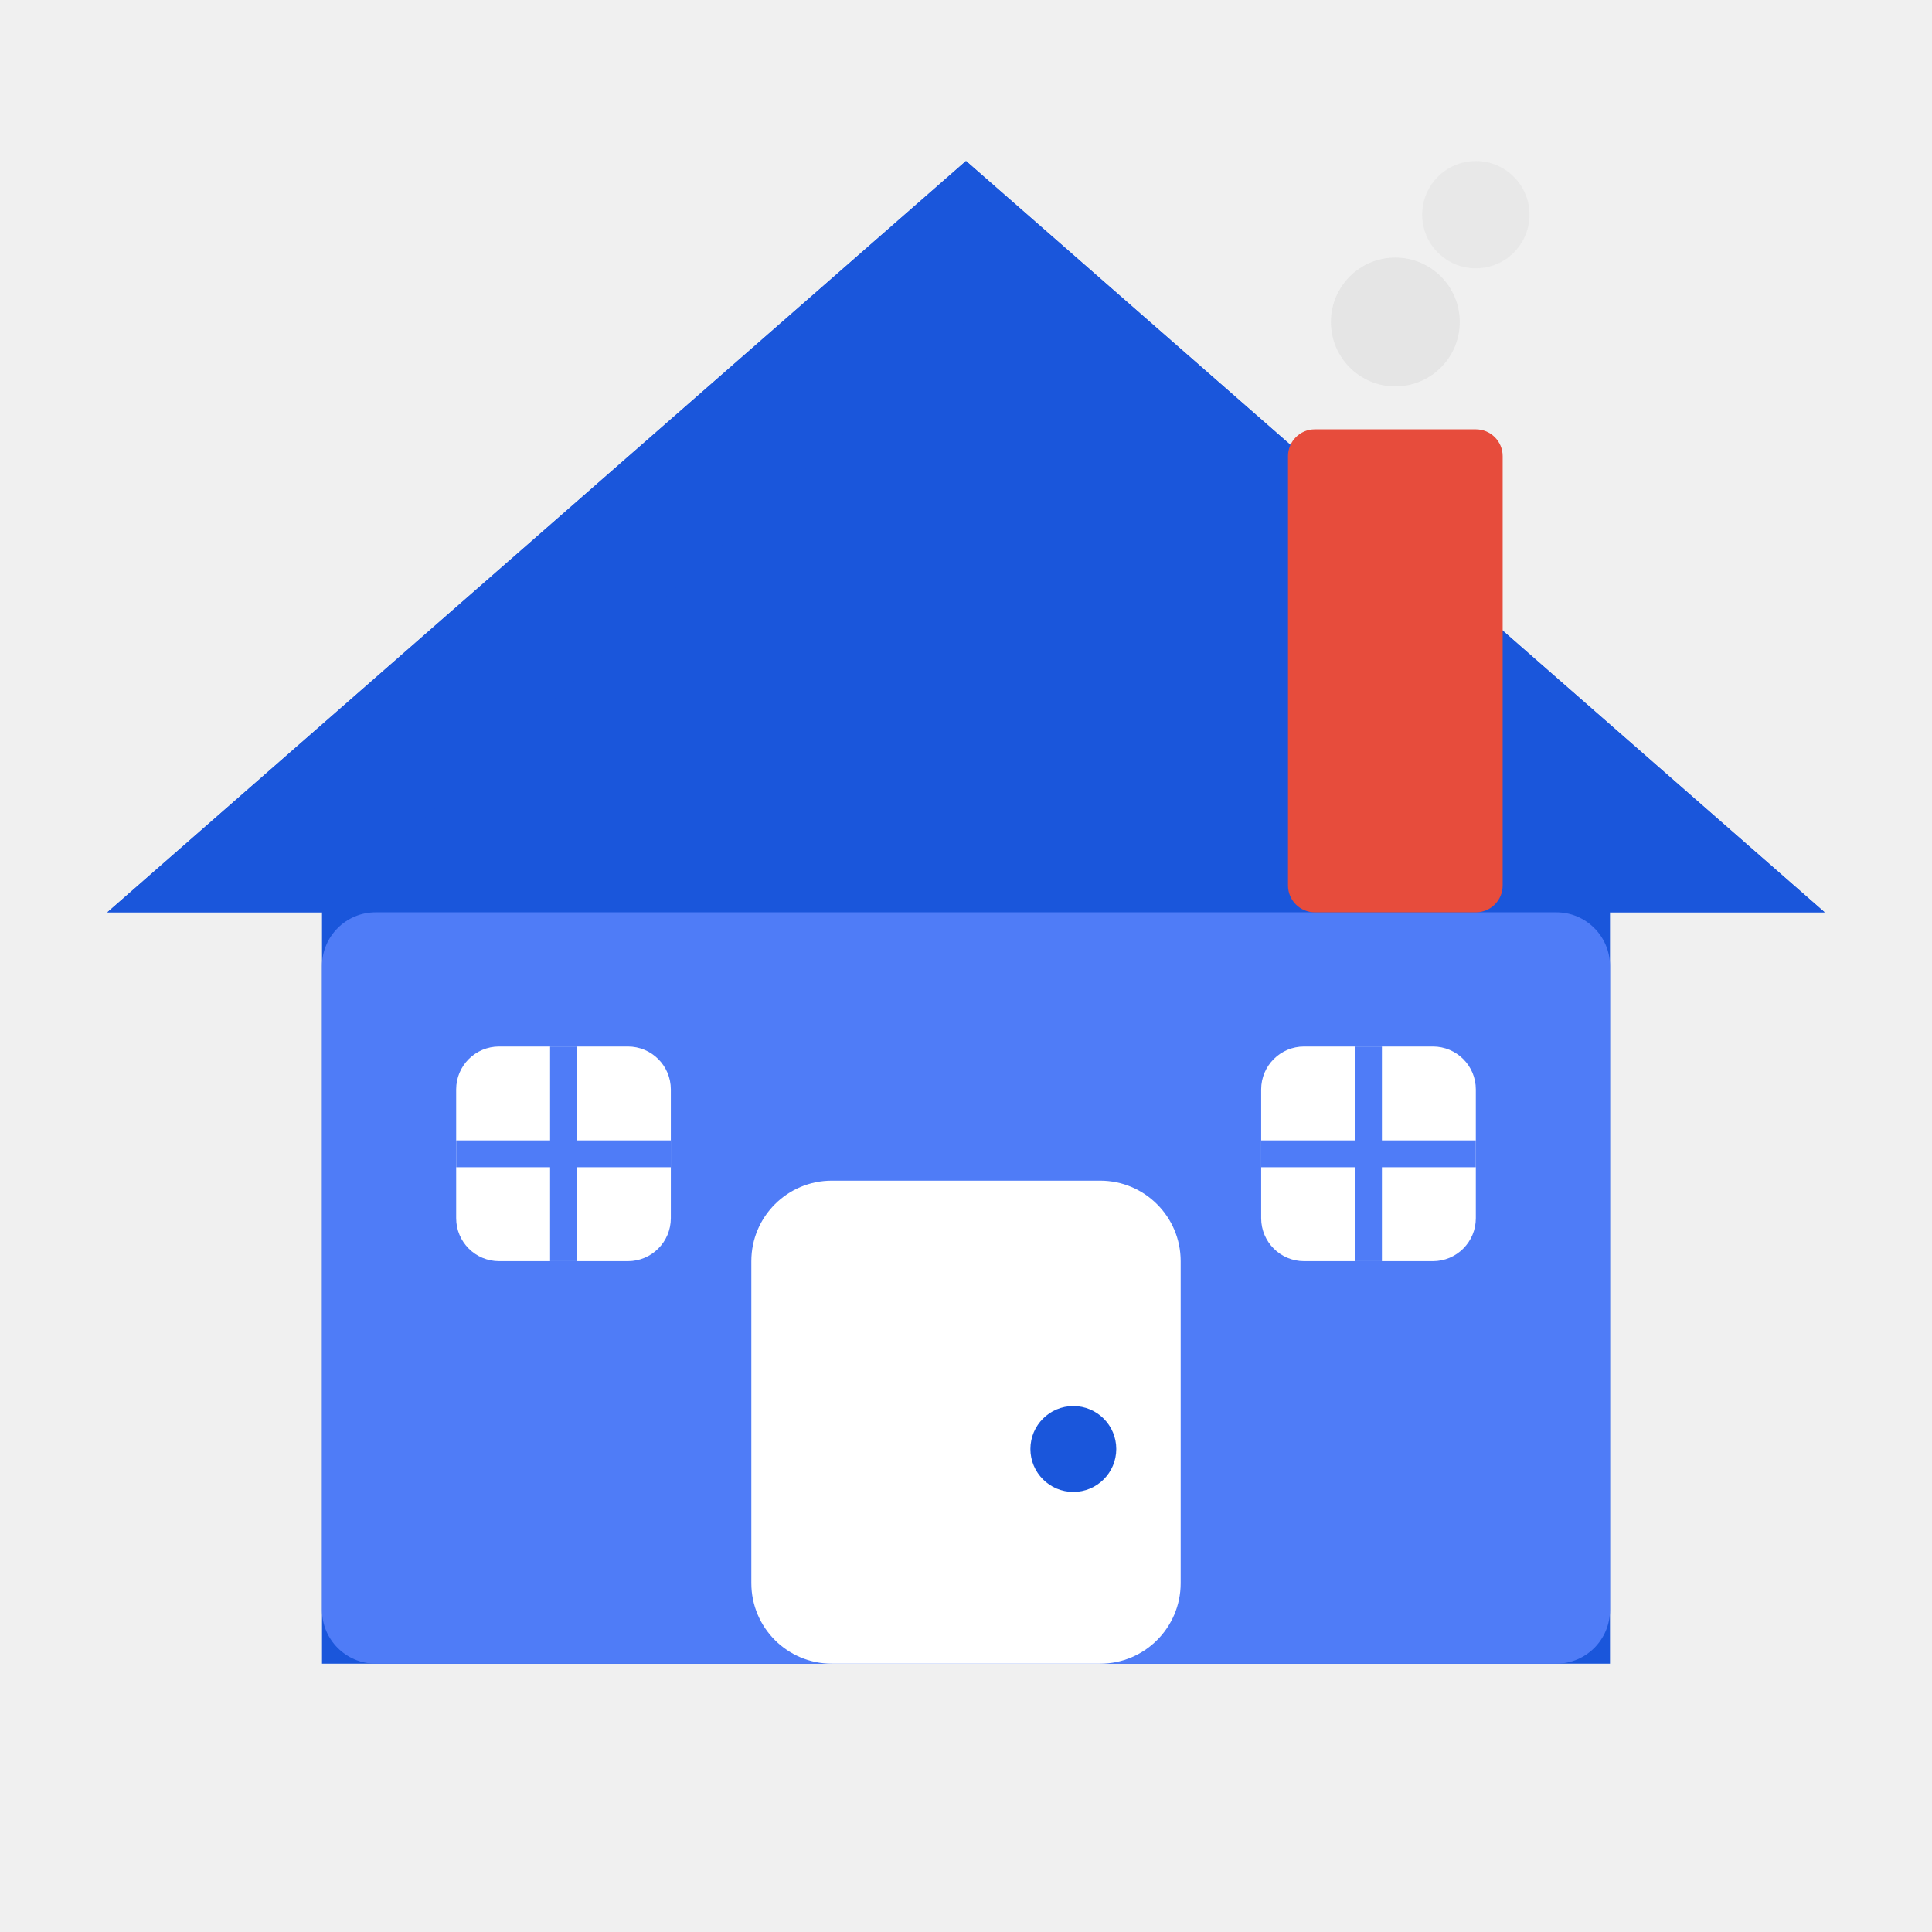
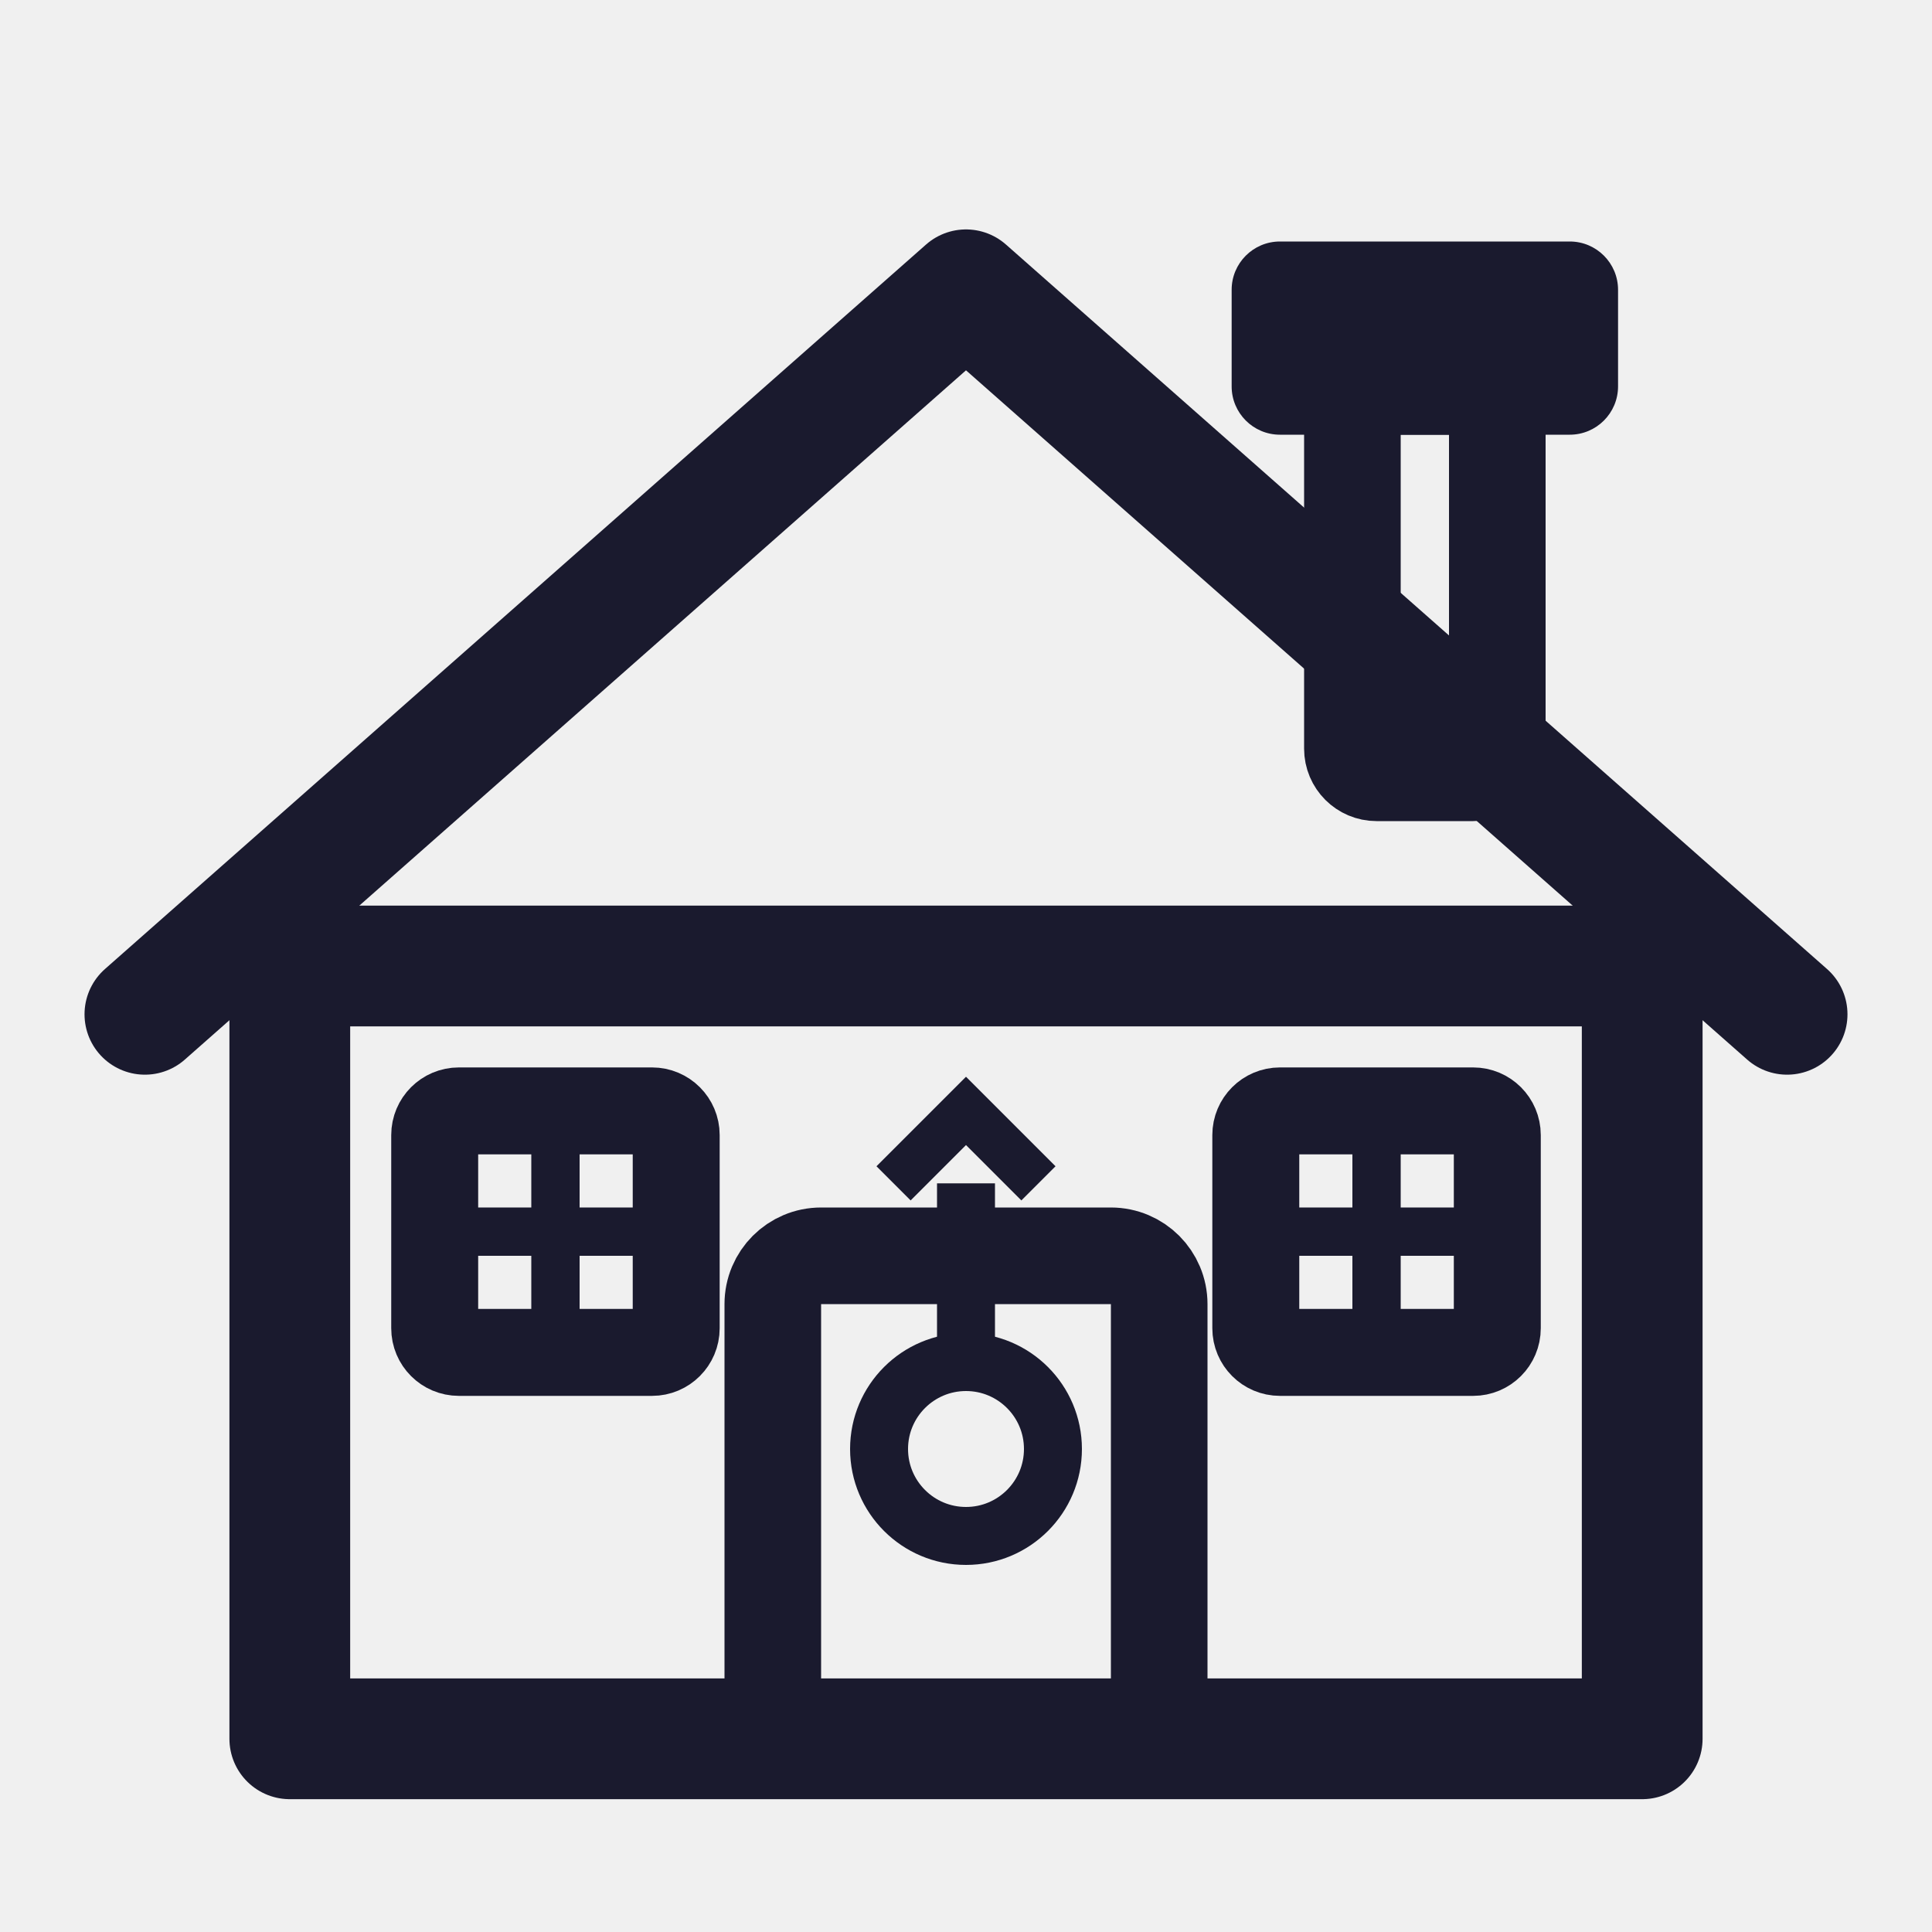
- <svg xmlns="http://www.w3.org/2000/svg" viewBox="0 0 36 36" width="36" height="36">
-   <path d="M18 3L2 17h4v14h24V17h4L18 3z" fill="#1a56db" />
-   <rect x="6" y="17" width="24" height="14" rx="1" fill="#4f7cf7" />
-   <path d="M18 3L2 17h4l12-11 12 11h4L18 3z" fill="#1a56db" />
-   <rect x="14" y="22" width="8" height="9" rx="1.5" fill="#fff" />
-   <circle cx="20" cy="27" r="0.8" fill="#1a56db" />
-   <rect x="8.5" y="19.5" width="4" height="4" rx="0.8" fill="#fff" />
-   <line x1="10.5" y1="19.5" x2="10.5" y2="23.5" stroke="#4f7cf7" stroke-width="0.5" />
-   <line x1="8.5" y1="21.5" x2="12.5" y2="21.5" stroke="#4f7cf7" stroke-width="0.5" />
-   <rect x="23.5" y="19.5" width="4" height="4" rx="0.8" fill="#fff" />
-   <line x1="25.5" y1="19.5" x2="25.5" y2="23.5" stroke="#4f7cf7" stroke-width="0.5" />
-   <line x1="23.5" y1="21.5" x2="27.5" y2="21.5" stroke="#4f7cf7" stroke-width="0.5" />
-   <rect x="24" y="8" width="4" height="9" rx="0.5" fill="#e74c3c" />
-   <circle cx="26" cy="6" r="1.2" fill="#ddd" opacity="0.6" />
-   <circle cx="27.5" cy="4" r="1" fill="#ddd" opacity="0.4" />
+ <svg xmlns="http://www.w3.org/2000/svg" viewBox="0 0 40 40" width="40" height="40">
+   <rect x="6" y="20" width="28" height="16" fill="none" stroke="#1a1a2e" stroke-width="2.5" stroke-linejoin="round" />
+   <path d="M3 21L20 6L37 21" fill="none" stroke="#1a1a2e" stroke-width="2.5" stroke-linecap="round" stroke-linejoin="round" />
+   <rect x="16" y="26" width="8" height="10" rx="1" fill="none" stroke="#1a1a2e" stroke-width="2" />
+   <rect x="9" y="23" width="5" height="5" rx="0.5" fill="none" stroke="#1a1a2e" stroke-width="1.8" />
+   <line x1="11.5" y1="23" x2="11.5" y2="28" stroke="#1a1a2e" stroke-width="1" />
+   <line x1="9" y1="25.5" x2="14" y2="25.5" stroke="#1a1a2e" stroke-width="1" />
+   <rect x="26" y="23" width="5" height="5" rx="0.5" fill="none" stroke="#1a1a2e" stroke-width="1.8" />
+   <line x1="28.5" y1="23" x2="28.5" y2="28" stroke="#1a1a2e" stroke-width="1" />
+   <line x1="26" y1="25.5" x2="31" y2="25.5" stroke="#1a1a2e" stroke-width="1" />
+   <circle cx="20" cy="30" r="1.8" fill="none" stroke="#1a1a2e" stroke-width="1.2" />
+   <path d="M20 28.2V24.5" stroke="#1a1a2e" stroke-width="1.2" />
+   <path d="M18.5 24.5L20 23L21.5 24.5" fill="none" stroke="#1a1a2e" stroke-width="1" />
+   <rect x="28" y="8" width="3" height="8" rx="0.5" fill="none" stroke="#1a1a2e" stroke-width="2" />
+   <rect x="25.5" y="5" width="8" height="4" rx="1" fill="#1a1a2e" />
</svg>
